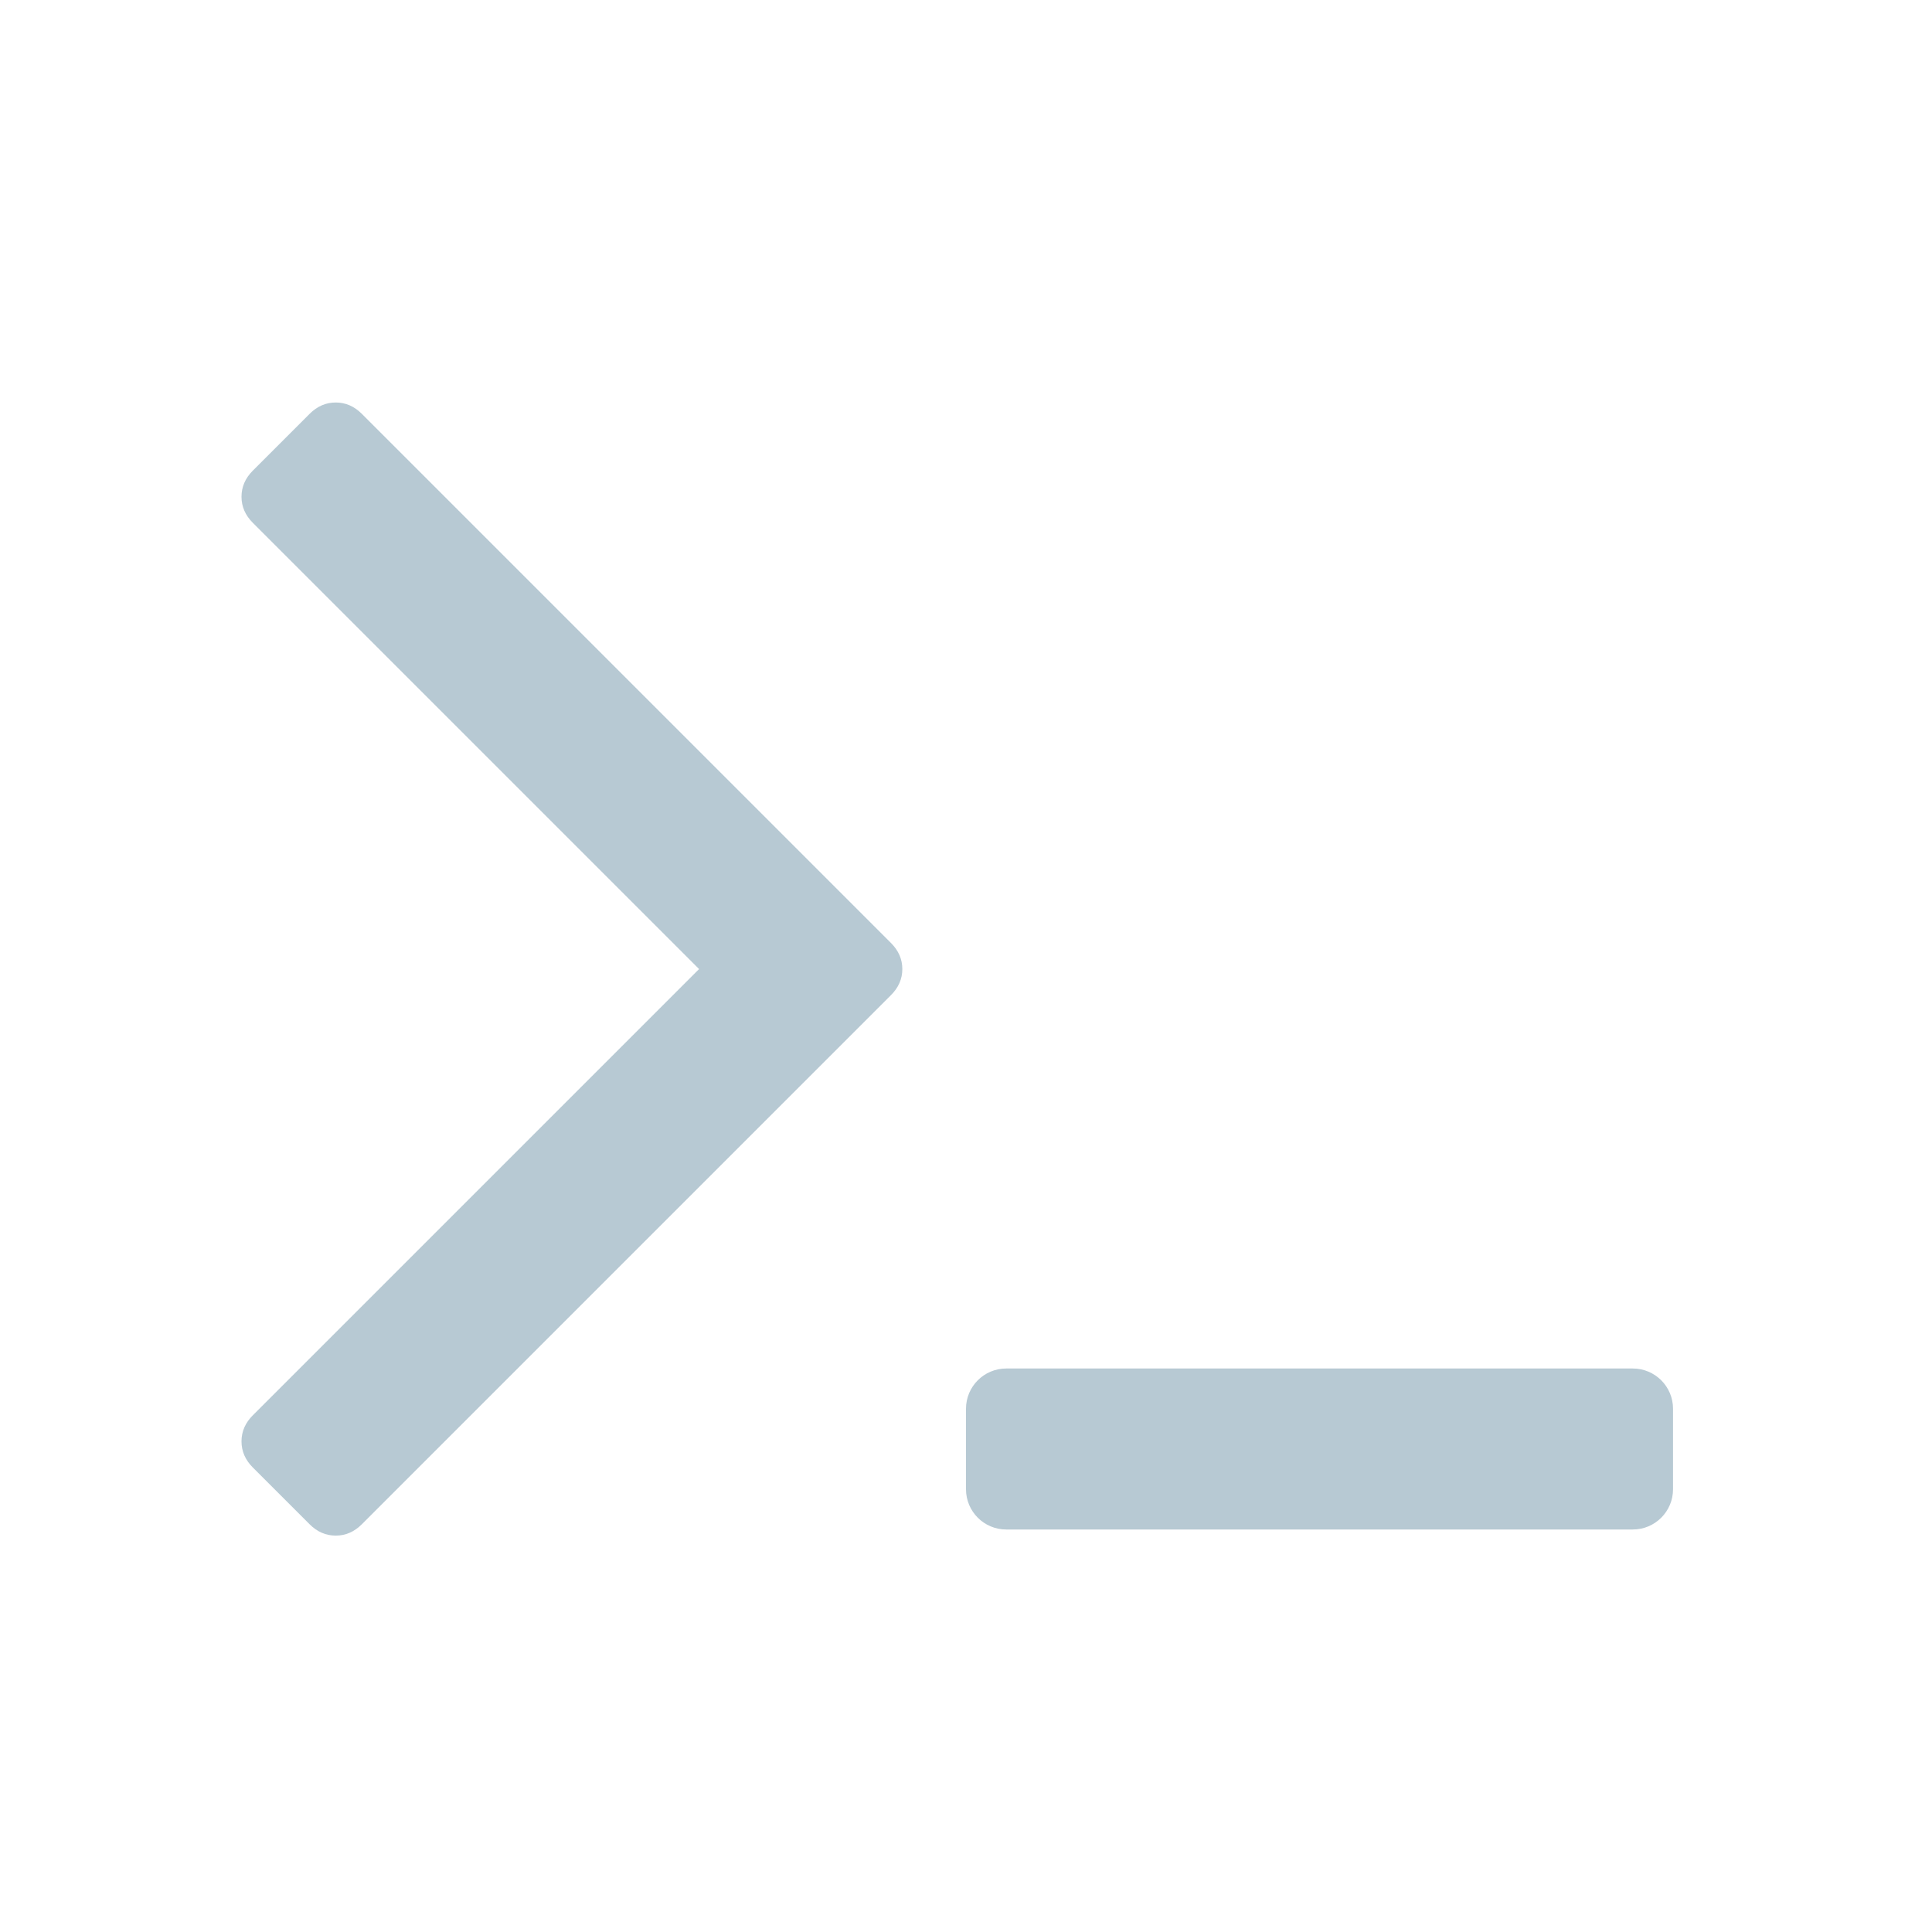
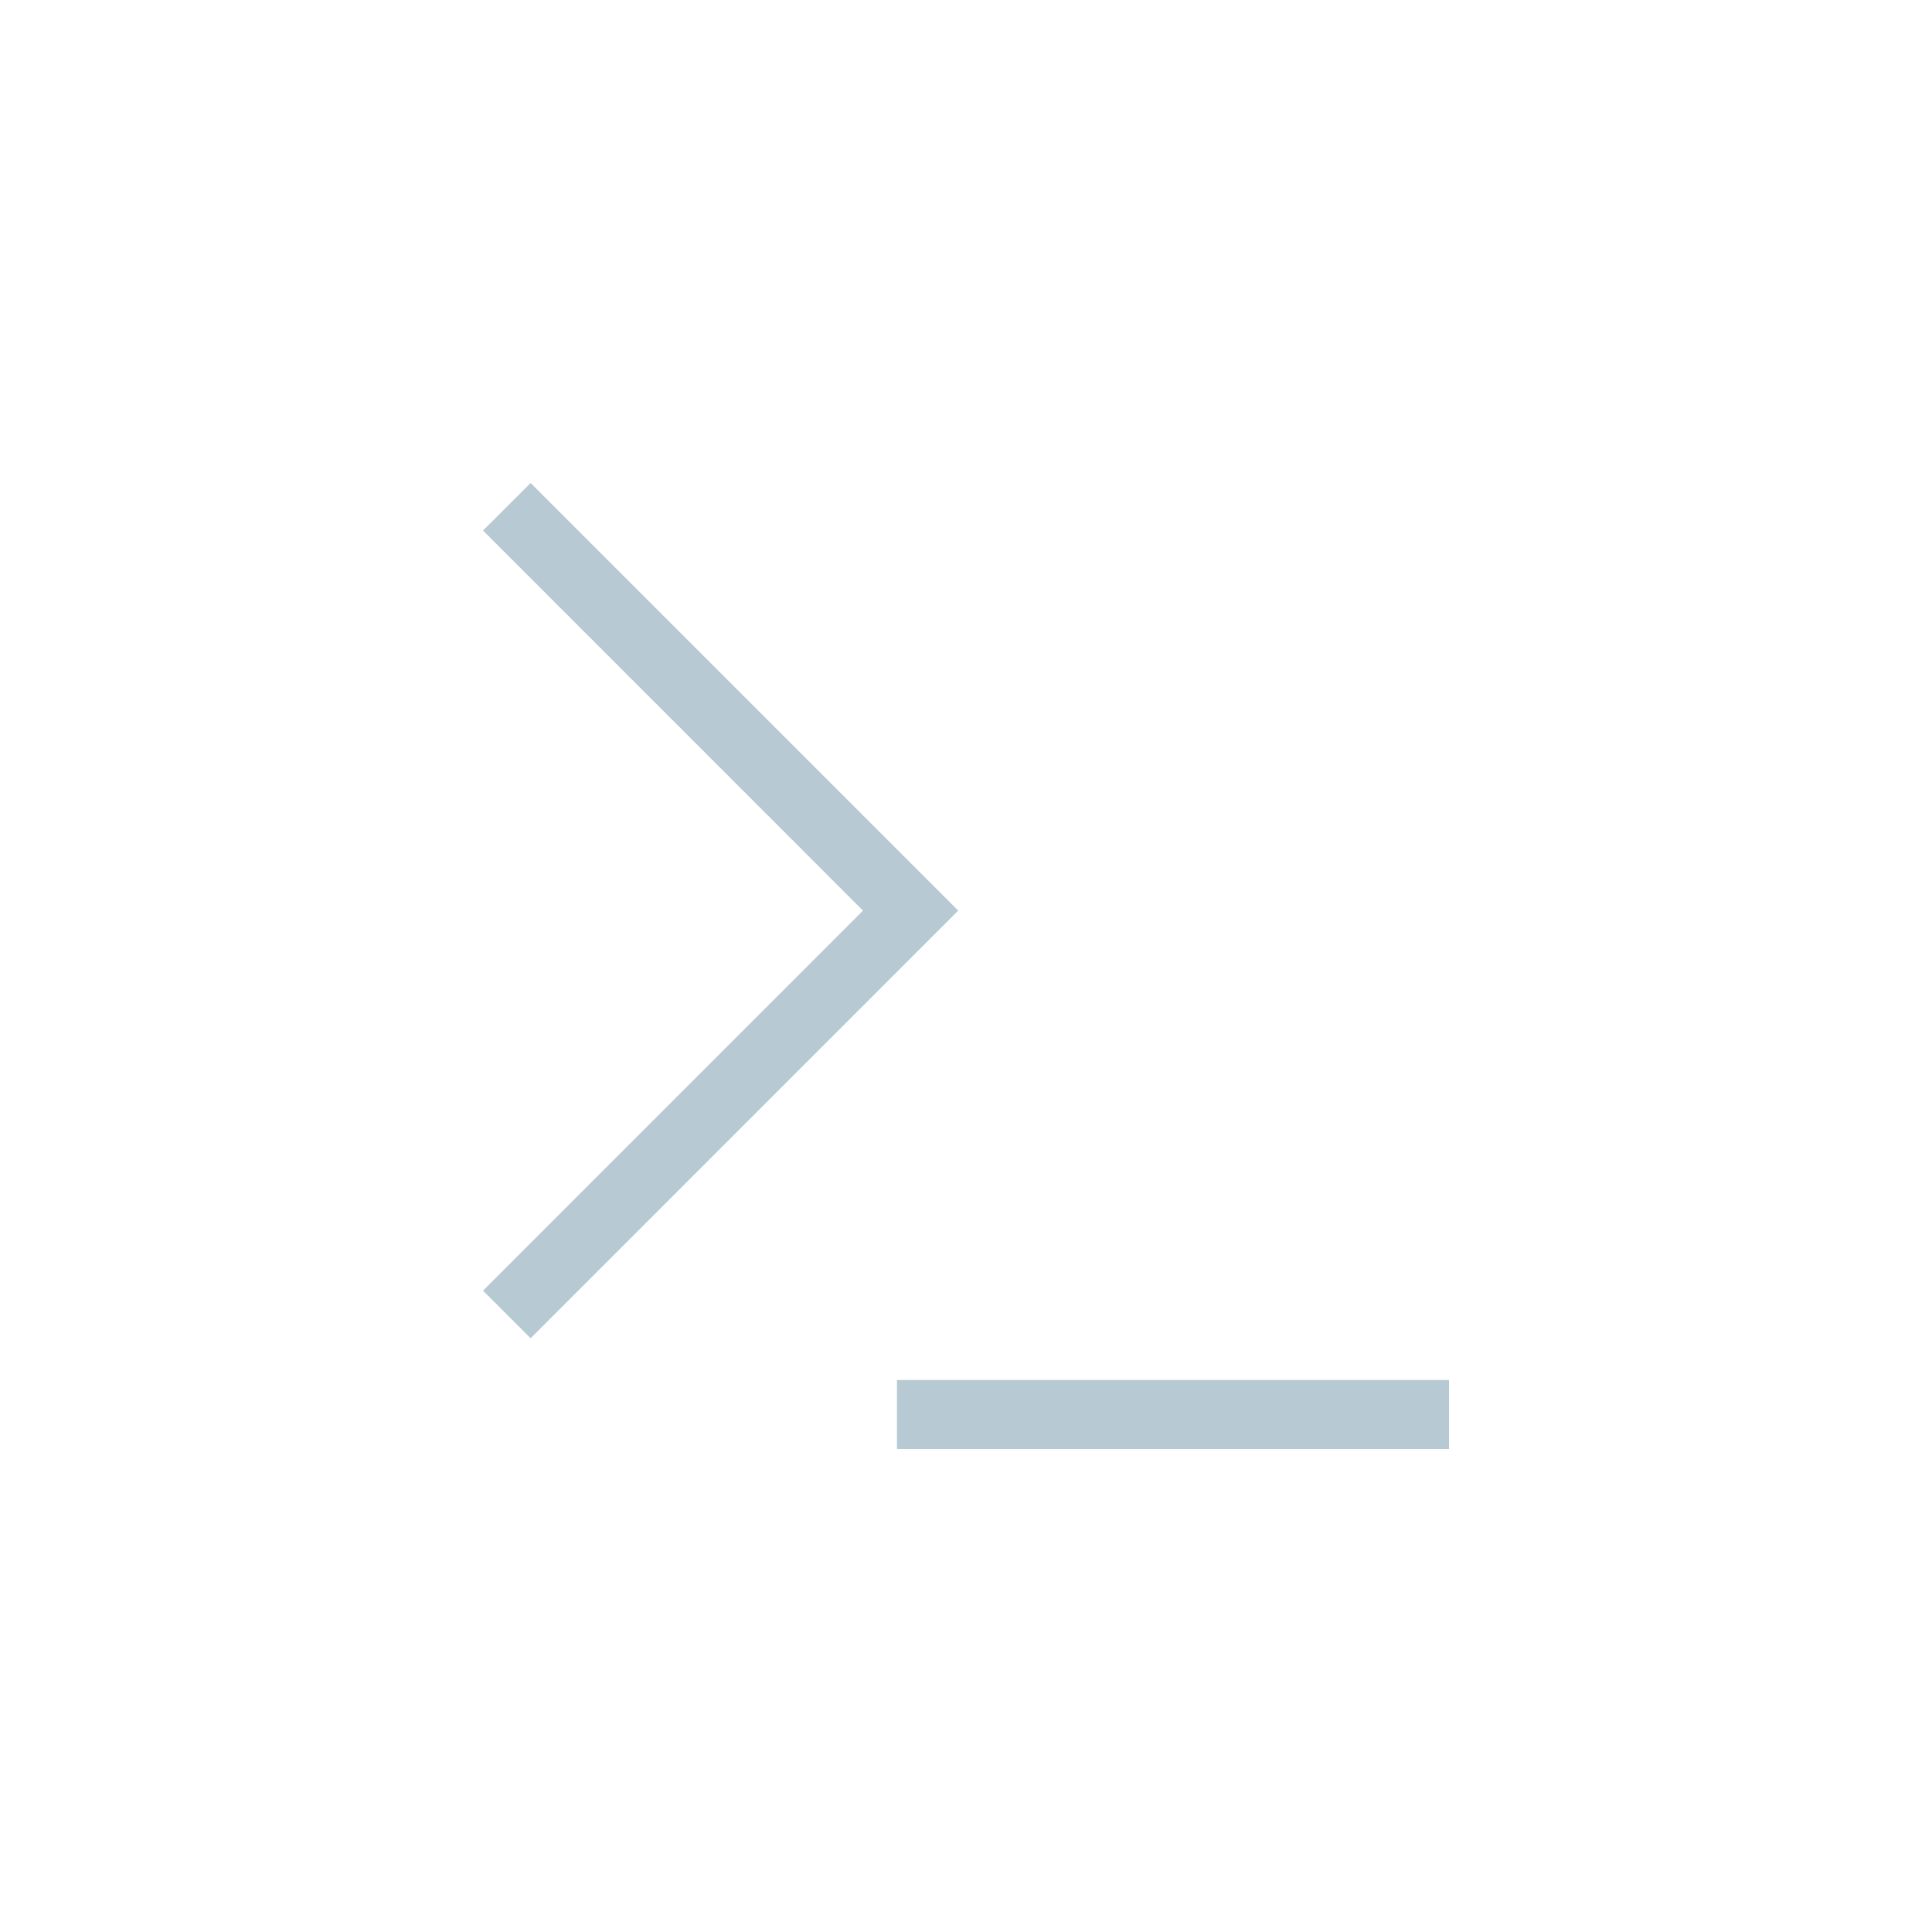
- <svg xmlns="http://www.w3.org/2000/svg" width="24px" height="24px" viewBox="0 0 24 24" version="1.1">
+ <svg xmlns="http://www.w3.org/2000/svg" width="28px" height="28px" viewBox="0 0 28 28" version="1.1">
  <defs />
  <g id="-Stylesheet-+-Mobile" stroke="none" stroke-width="1" fill="none" fill-rule="evenodd">
-     <g id="Assets" transform="translate(-243, -556)" fill="#B7C9D3">
-       <g id="ic_console_v2" transform="translate(243, 556)">
-         <g id="Path-+-Rectangle-532" transform="translate(3, 5)">
-           <path d="M8.068,7.362 L1.495,13.935 C1.401,14.029 1.293,14.076 1.171,14.076 C1.048,14.076 0.94,14.029 0.846,13.935 L0.141,13.23 C0.047,13.136 0,13.028 0,12.905 C0,12.783 0.047,12.675 0.141,12.581 L5.684,7.038 L0.141,1.495 C0.047,1.401 0,1.293 0,1.171 C0,1.048 0.047,0.94 0.141,0.846 L0.846,0.141 C0.94,0.047 1.048,-2.24486748e-15 1.171,0 C1.293,-2.24486748e-15 1.401,0.047 1.495,0.141 L8.068,6.714 C8.162,6.808 8.209,6.916 8.209,7.038 C8.209,7.16 8.162,7.268 8.068,7.362 L8.068,7.362 Z" id="Path" />
-           <rect id="Rectangle-532" x="9" y="12" width="8.783" height="2" rx="0.5" />
+     <g id="Assets" transform="translate(-274, -397)" fill="#B7C9D3">
+       <g id="ic_console_v2" transform="translate(274, 397)">
+         <g id="ic_console">
+           <path d="M13,21 L21,21 L21,20 L13,20 L13,21 Z M7.69,7 L7,7.689 L12.507,13.197 L7,18.705 L7.69,19.395 L13.887,13.197 L7.69,7 Z" />
        </g>
      </g>
    </g>
  </g>
</svg>
